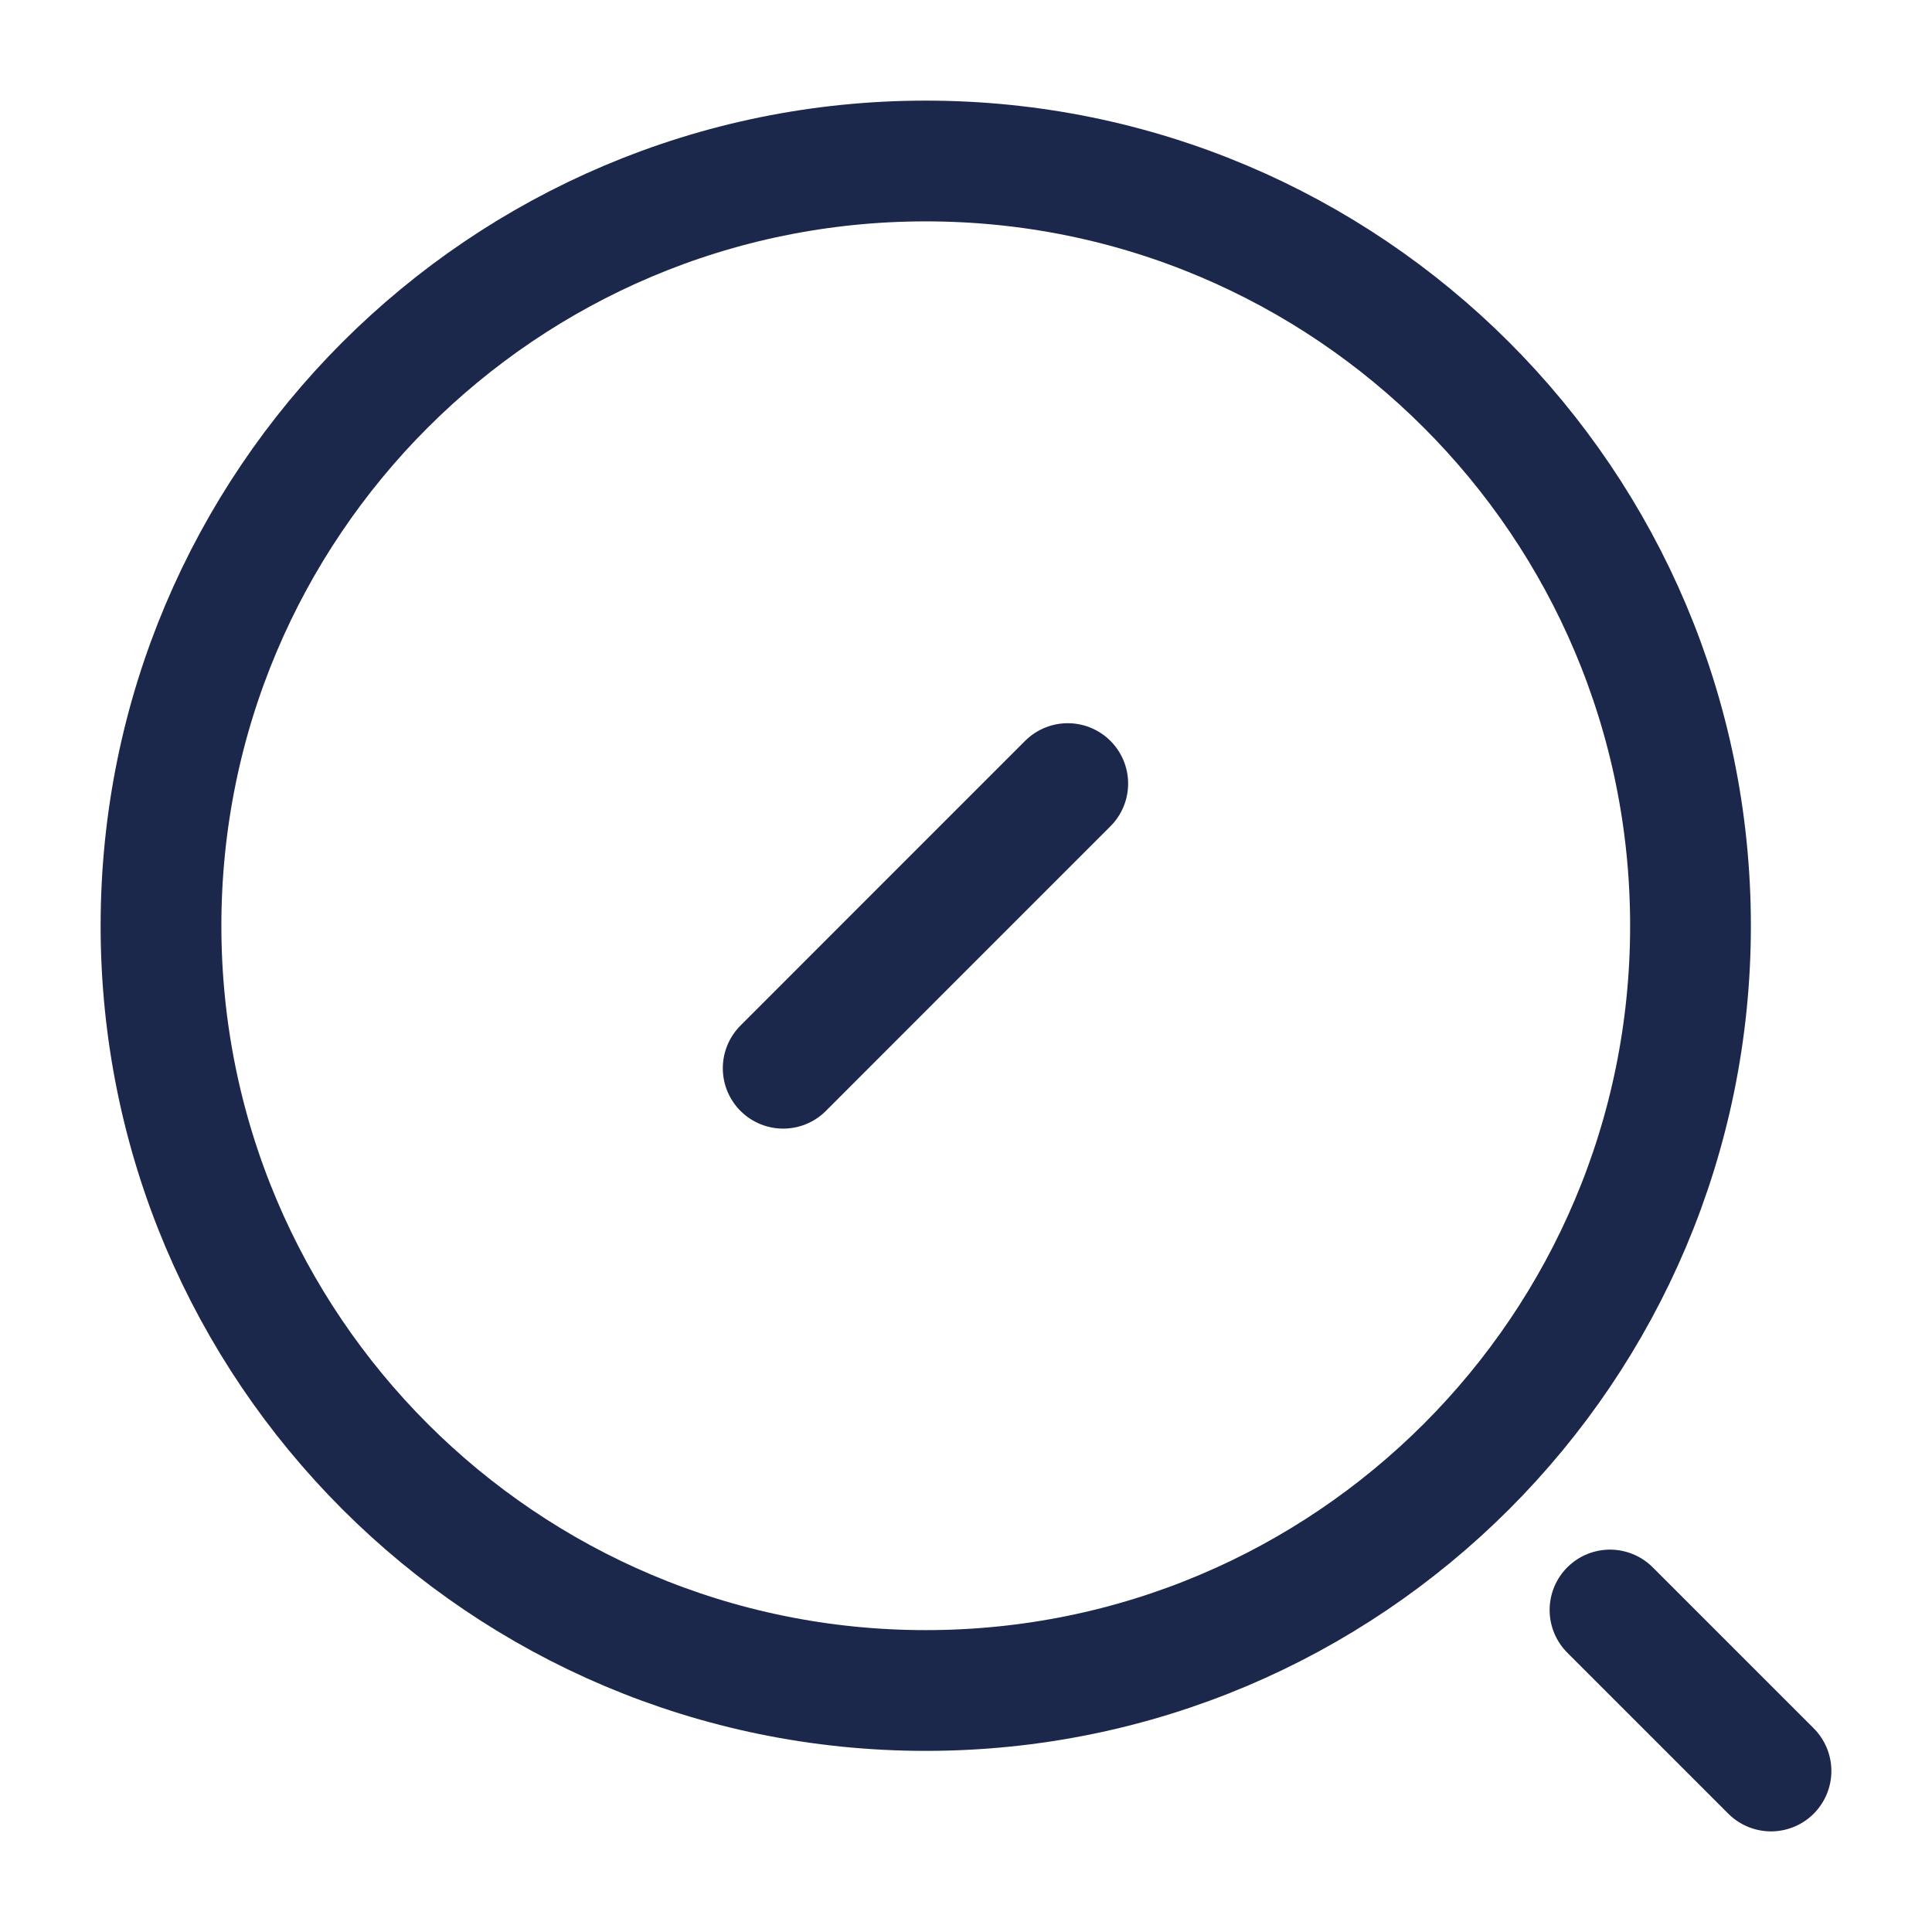
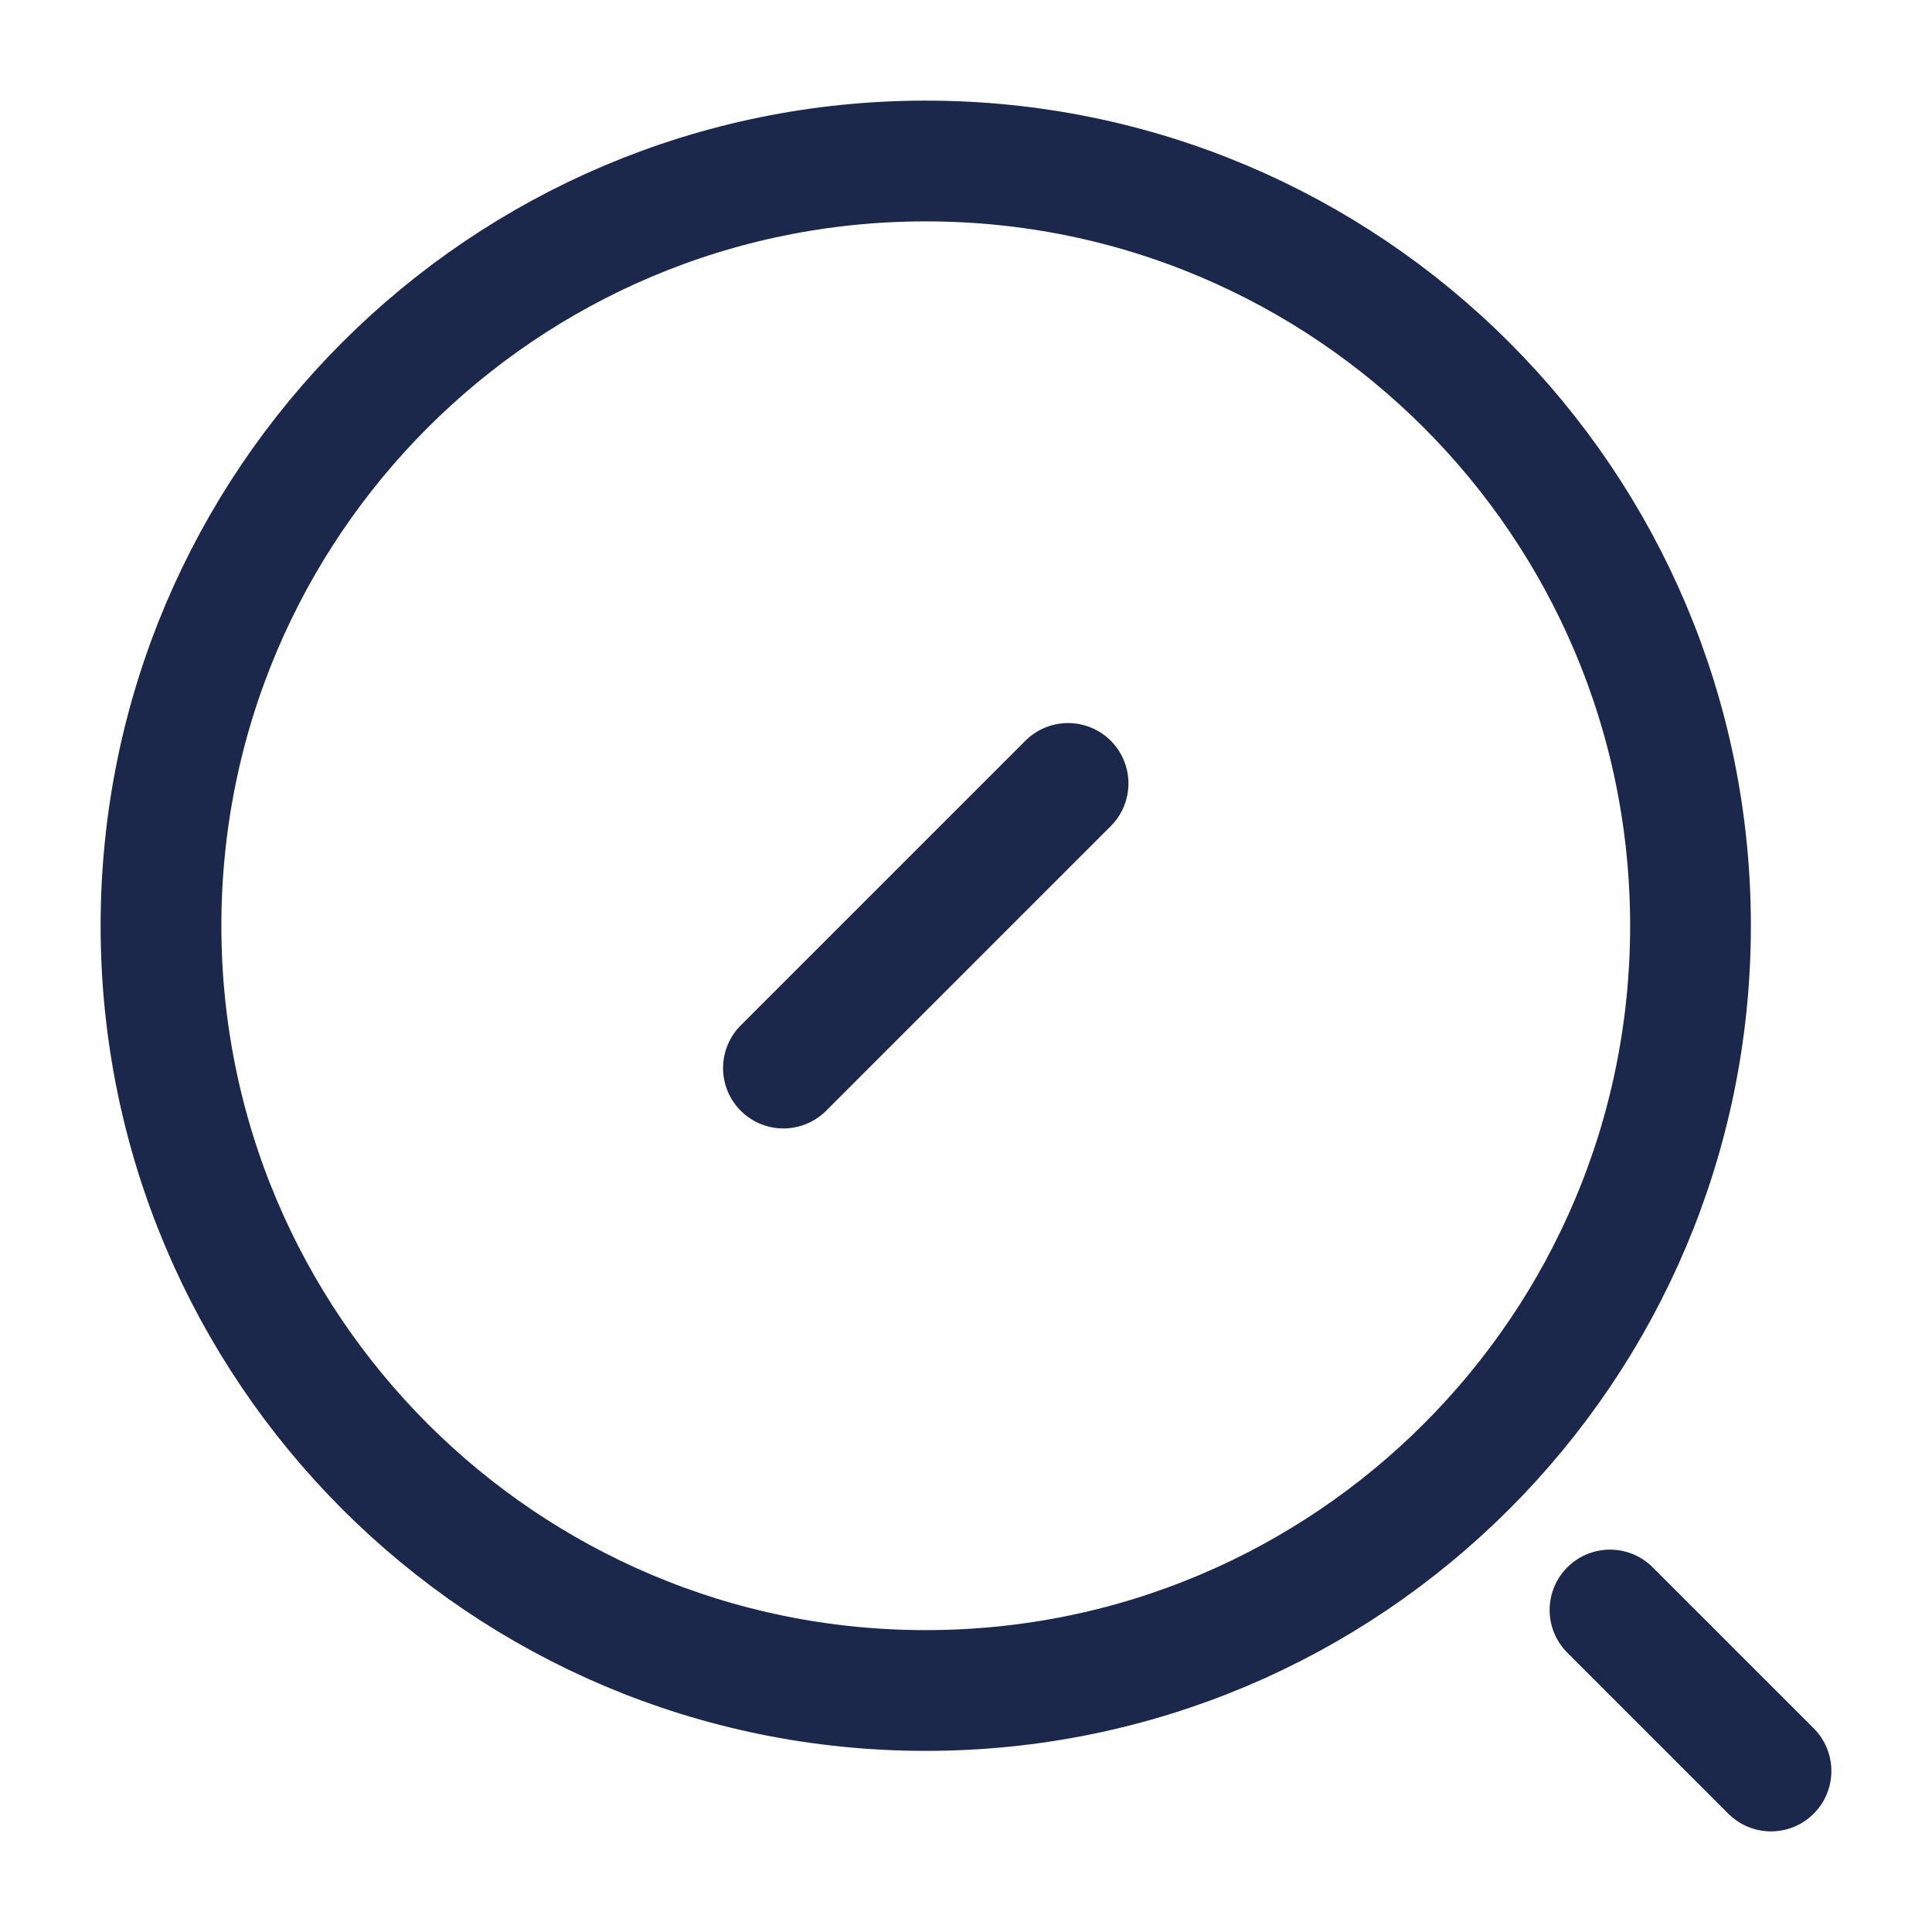
<svg xmlns="http://www.w3.org/2000/svg" width="24" height="24" viewBox="0 0 24 24" fill="none">
  <circle cx="11.5" cy="11.5" r="9.5" stroke="#1C274C" stroke-width="1.5" stroke-linecap="round" />
  <path d="M20 20L22 22" stroke="#1C274C" stroke-width="1.5" stroke-linecap="round" />
-   <path d="M9.729 13.27L11.496 11.502L13.264 9.734" stroke="#1C274C" stroke-width="1.5" stroke-linecap="round" />
+   <path d="M9.732 13.268L11.5 11.5L13.268 9.732" stroke="#1C274C" stroke-width="1.5" stroke-linecap="round" />
</svg>
